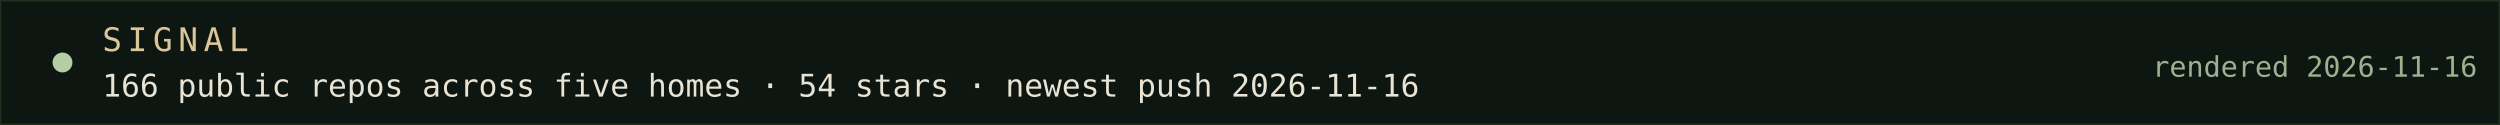
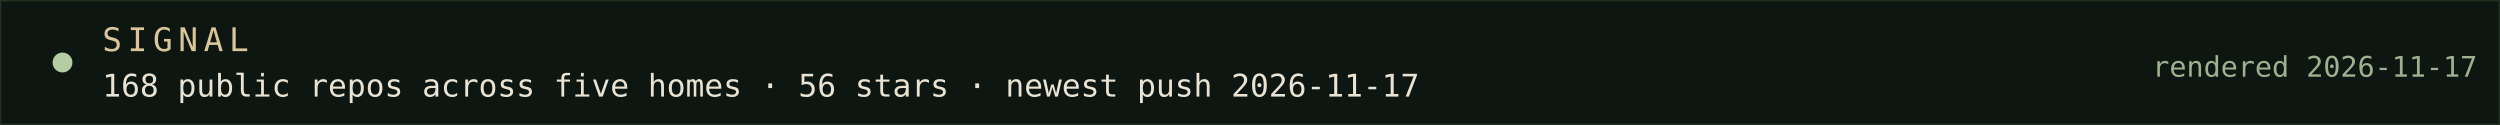
- <svg xmlns="http://www.w3.org/2000/svg" viewBox="0 0 880 44" role="img" aria-label="166 public repos across five homes · 54 stars · newest push 2026-11-16">
+ <svg xmlns="http://www.w3.org/2000/svg" viewBox="0 0 880 44" role="img" aria-label="168 public repos across five homes · 56 stars · newest push 2026-11-17">
  <rect width="880" height="44" fill="#0e1612" stroke="#22301f" />
  <circle cx="22" cy="22" r="3.5" fill="#b4cda3">
    <animate attributeName="opacity" values="1;0.25;1" dur="2.4s" repeatCount="indefinite" />
  </circle>
  <text x="36" y="18" font-family="ui-monospace, 'SF Mono', Menlo, monospace" font-size="11.5" fill="#dbc69a" letter-spacing="2">SIGNAL</text>
-   <text x="36" y="34" font-family="ui-monospace, 'SF Mono', Menlo, monospace" font-size="11" fill="#e8e3d3">166 public repos across five homes · 54 stars · newest push 2026-11-16</text>
-   <text x="872" y="27" text-anchor="end" font-family="ui-monospace, 'SF Mono', Menlo, monospace" font-size="10" fill="#9db08f">rendered 2026-11-16</text>
+   <text x="36" y="34" font-family="ui-monospace, 'SF Mono', Menlo, monospace" font-size="11" fill="#e8e3d3">168 public repos across five homes · 56 stars · newest push 2026-11-17</text>
+   <text x="872" y="27" text-anchor="end" font-family="ui-monospace, 'SF Mono', Menlo, monospace" font-size="10" fill="#9db08f">rendered 2026-11-17</text>
</svg>
